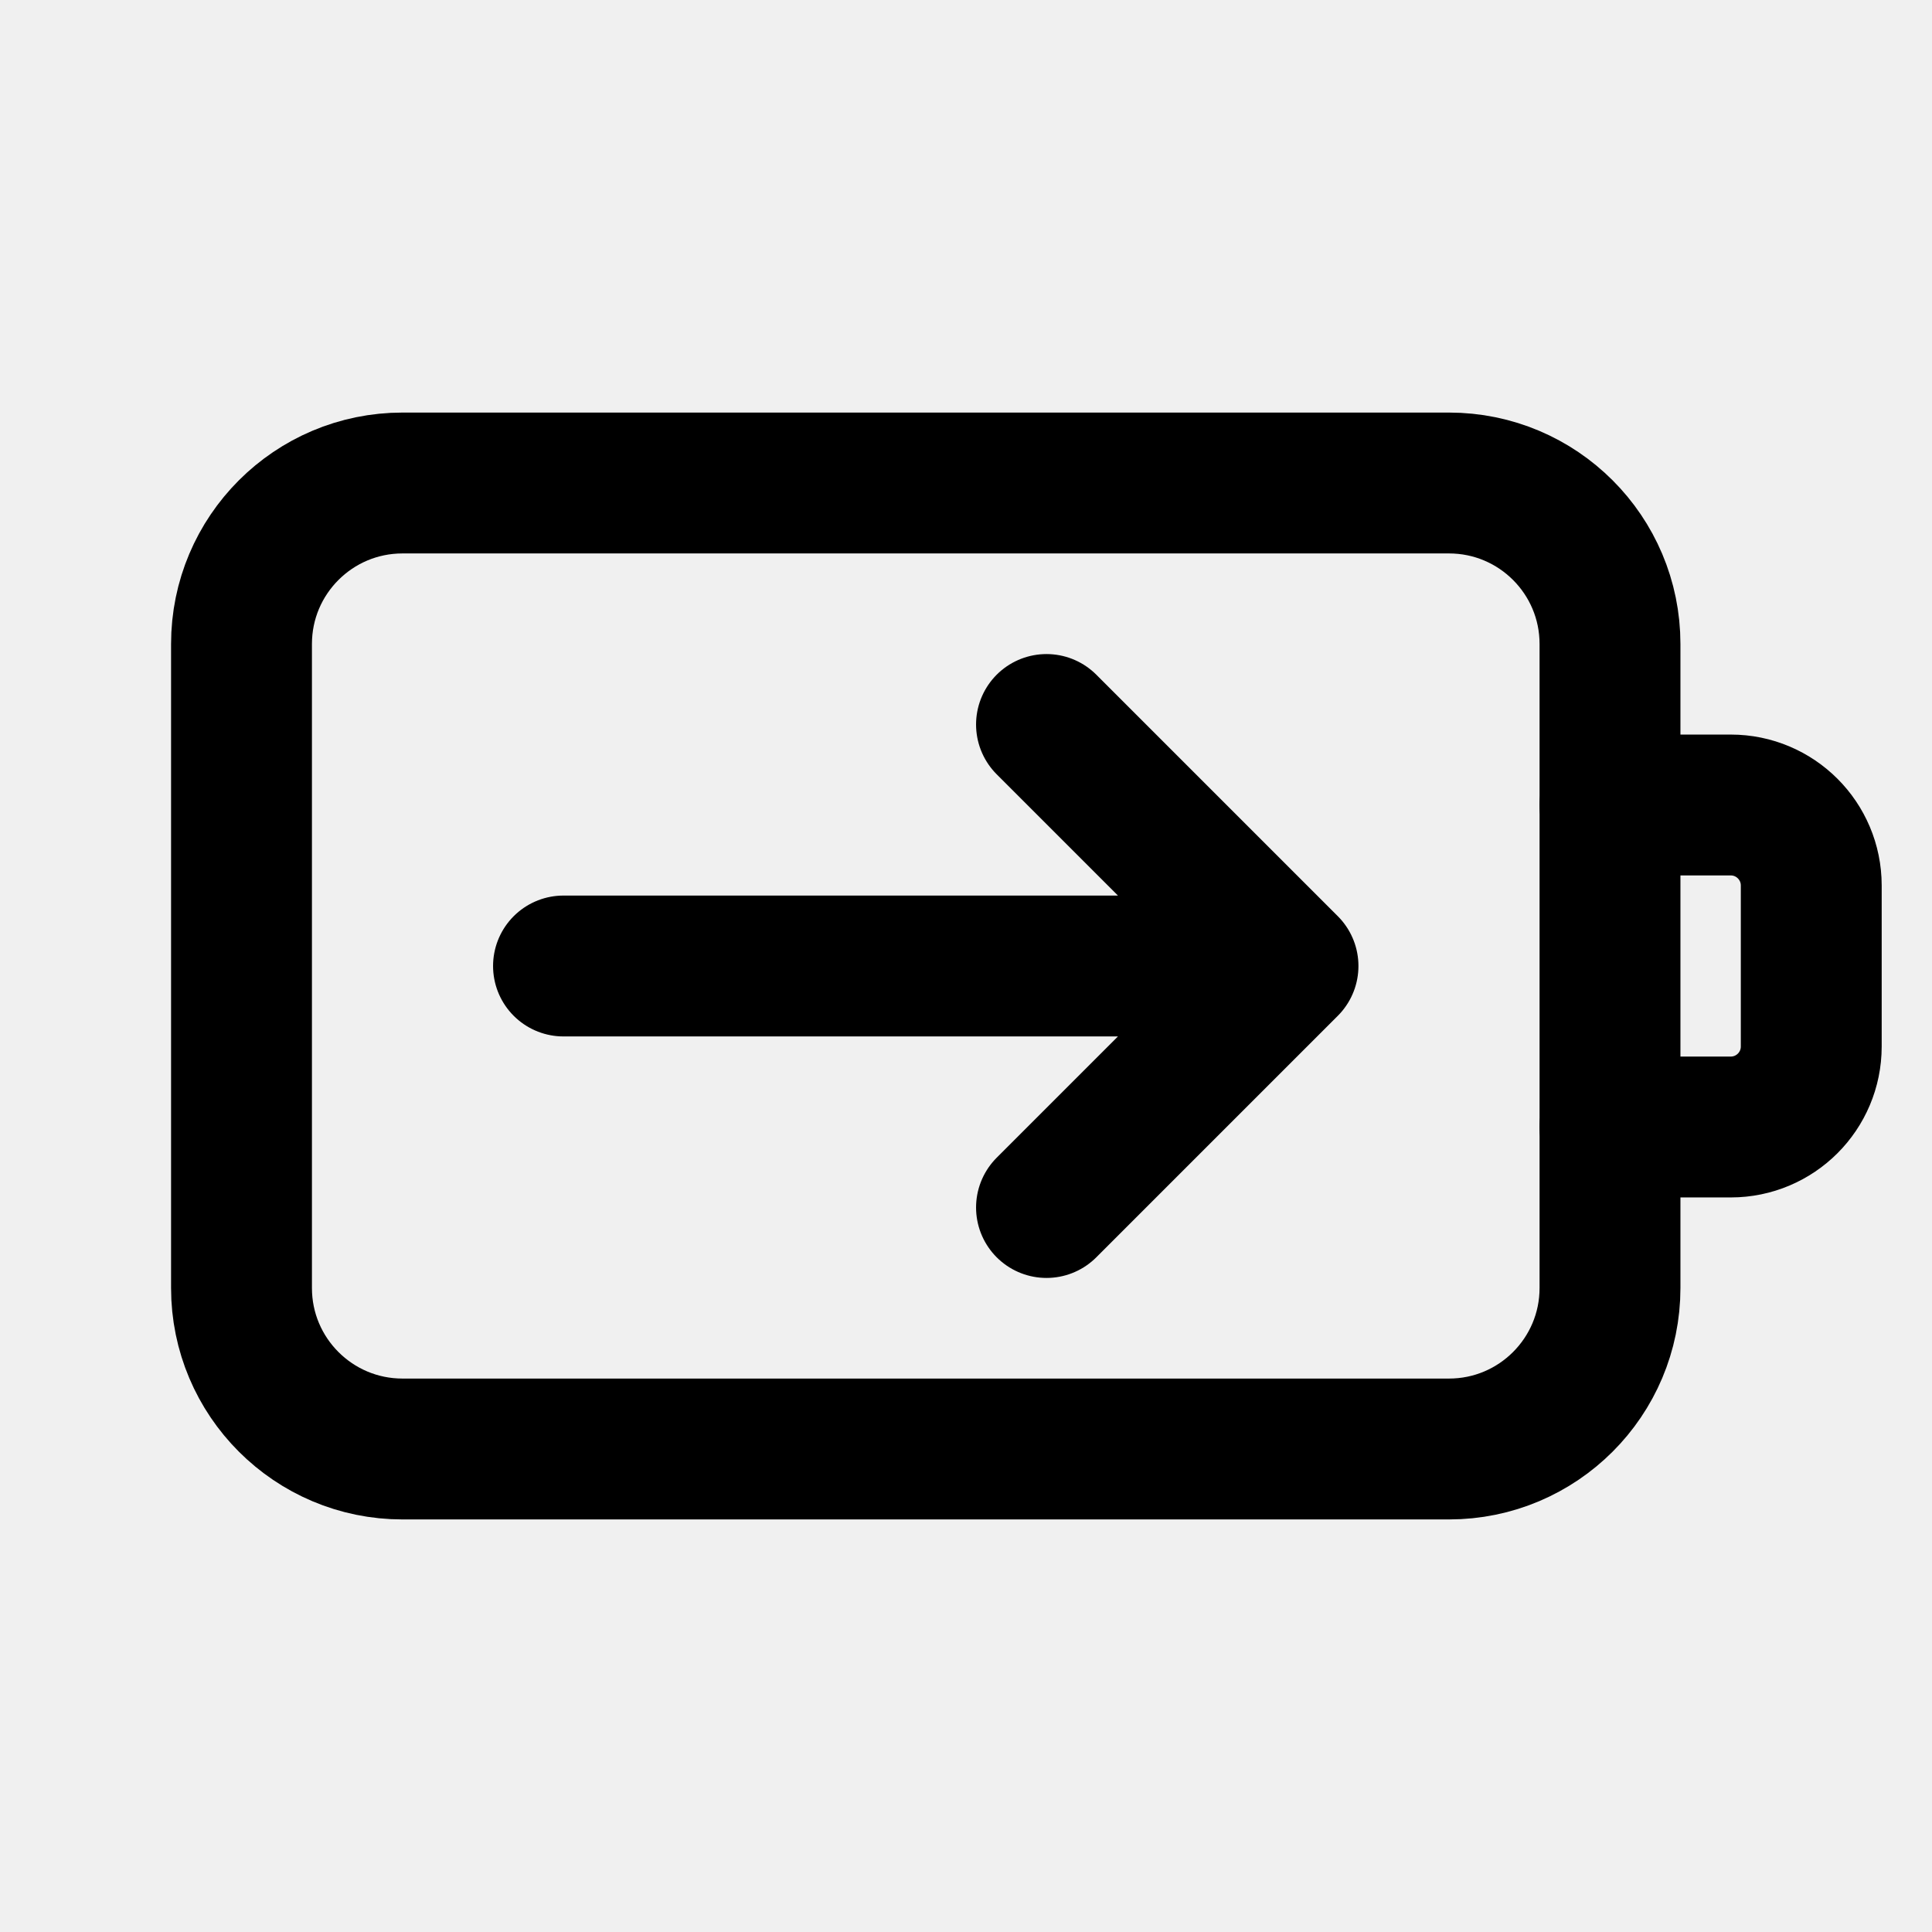
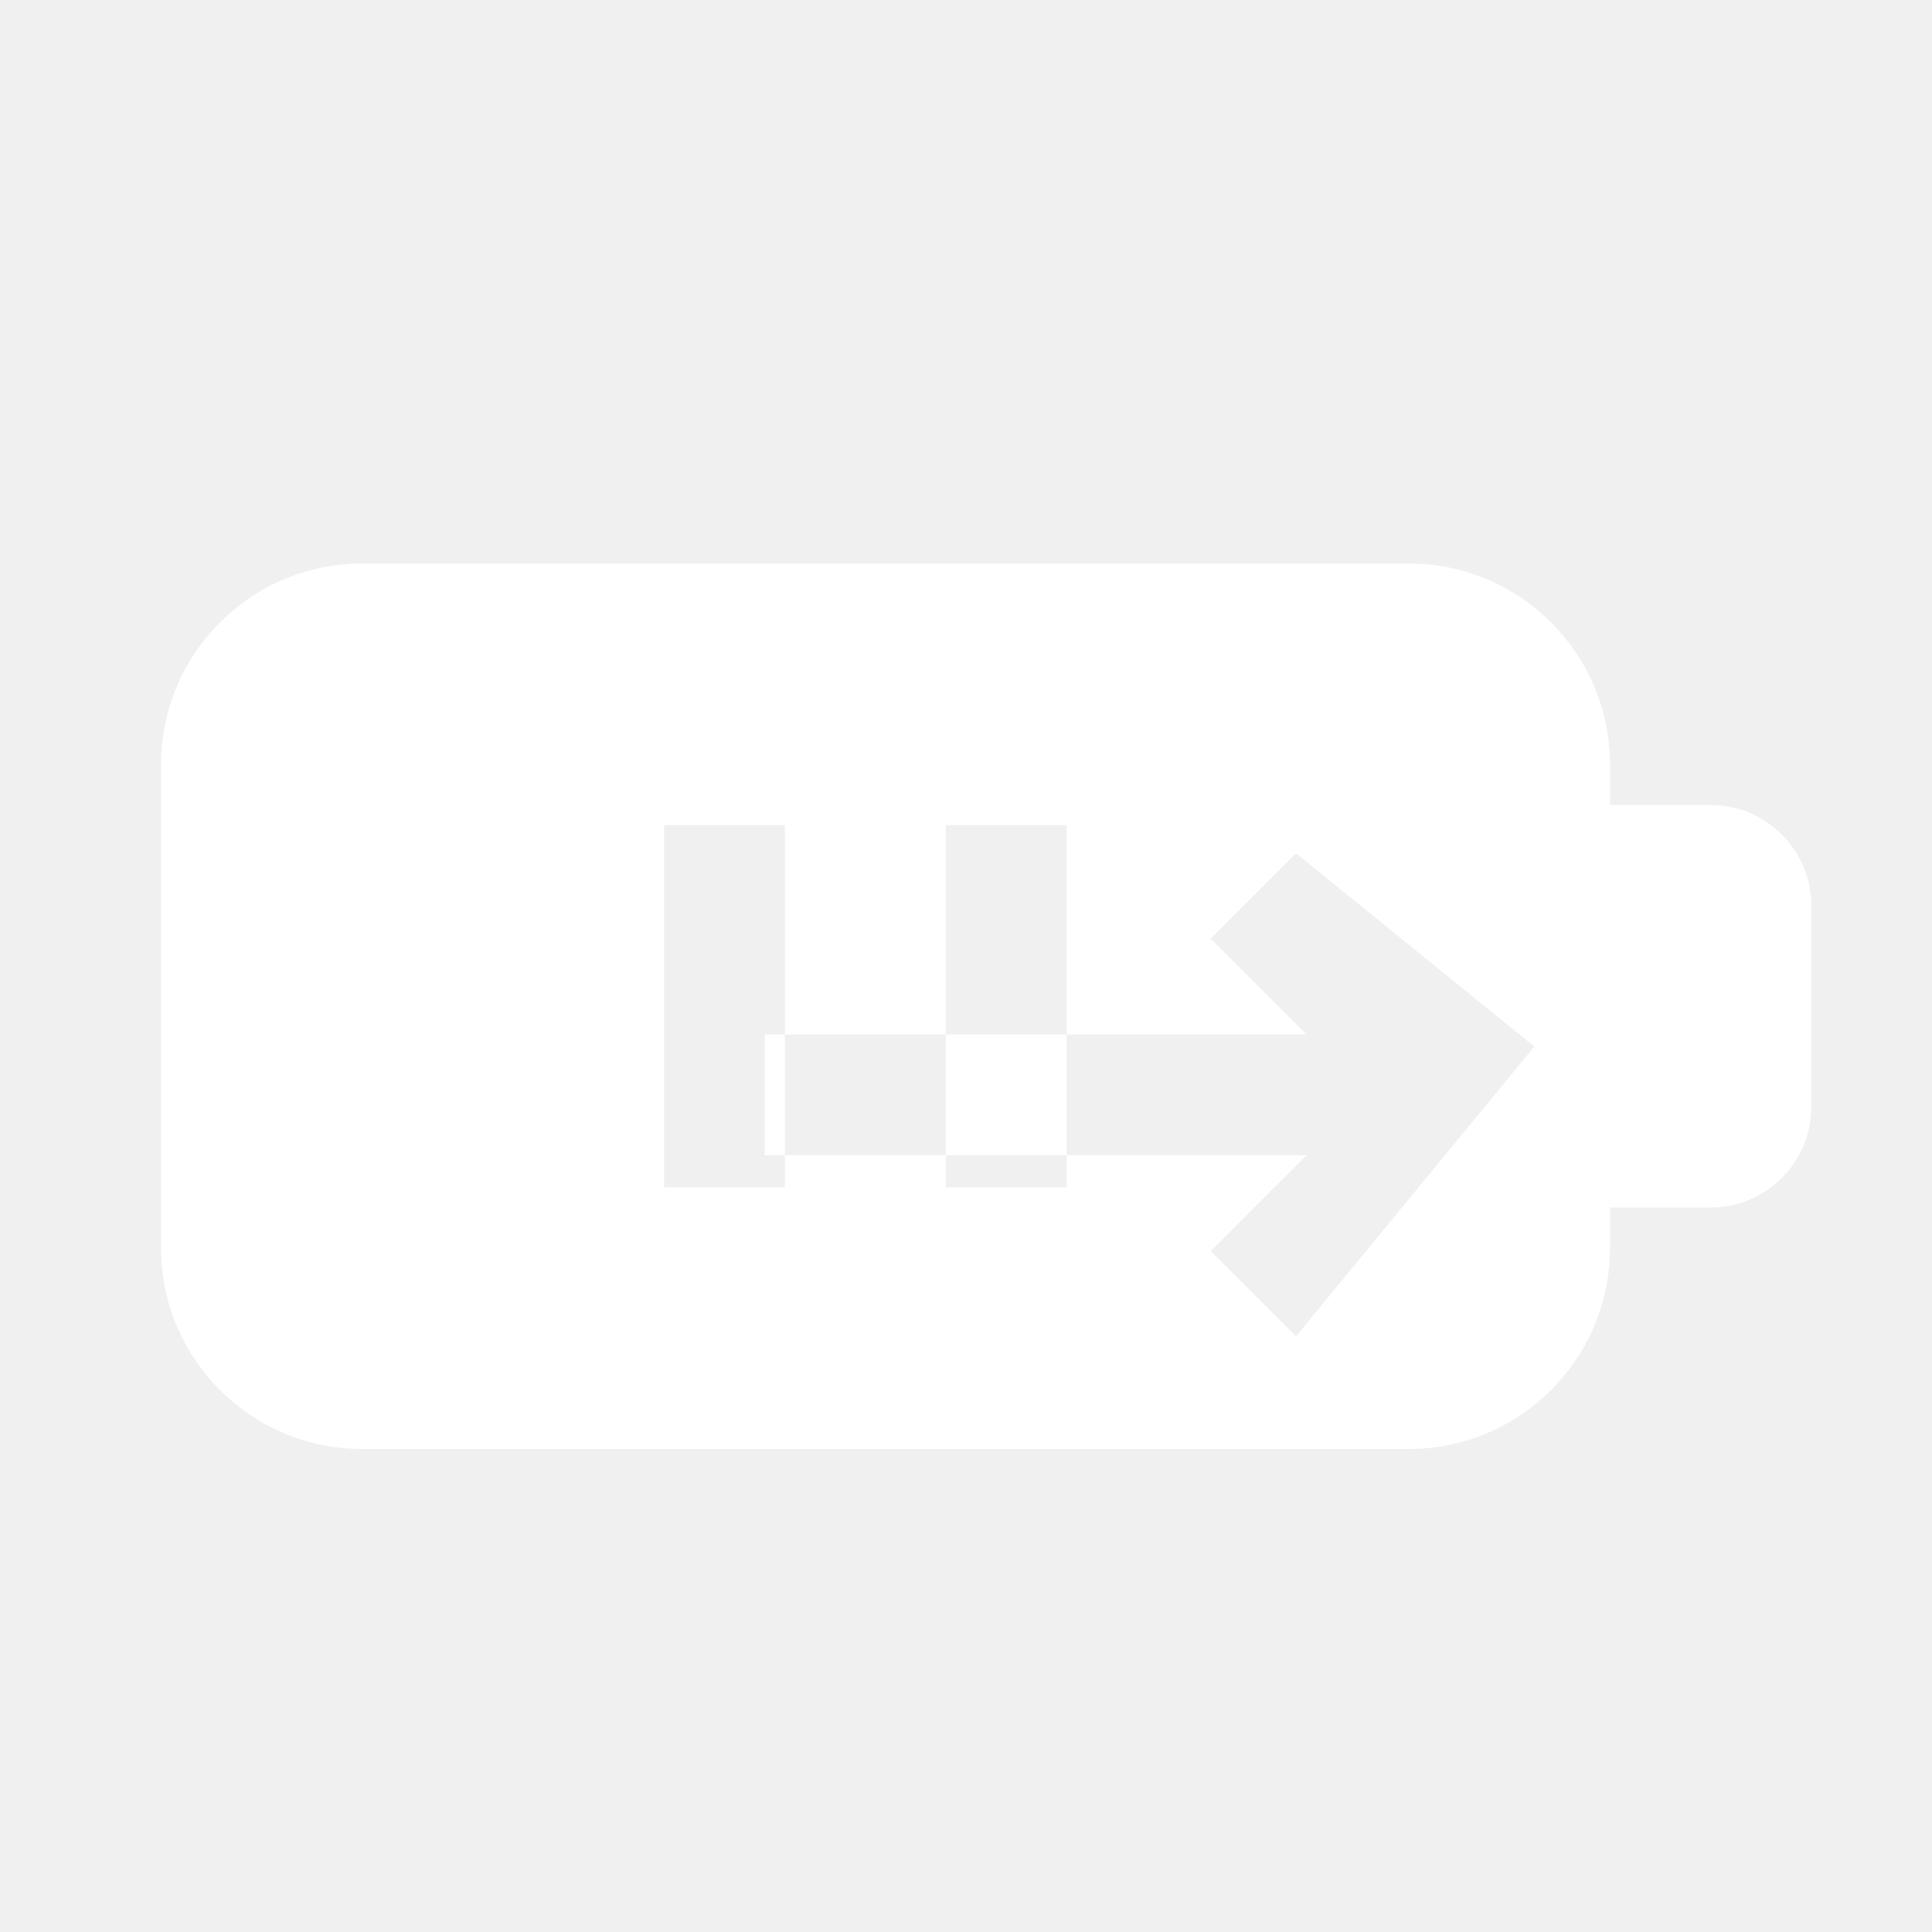
- <svg xmlns="http://www.w3.org/2000/svg" width="24" height="24" viewBox="0 0 24 24" fill="none" stroke="currentColor" stroke-width="1.75" stroke-linecap="round" stroke-linejoin="round">
-   <rect x="3" y="6" width="17" height="12" rx="2" />
-   <path d="M20 10h1.5a1 1 0 0 1 1 1v2a1 1 0 0 1-1 1H20M7 12h9M13 9l3 3-3 3" />
+ <svg xmlns="http://www.w3.org/2000/svg" width="24" height="24" viewBox="0 0 24 24">
+   <path fill="#ffffff" d="M4.5 7h13A2.5 2.5 0 0 1 20 9.5V10h1.25c.69 0 1.25.56 1.25 1.25v2.5c0 .69-.56 1.25-1.25 1.25H20v.5A2.5 2.5 0 0 1 17.5 18h-13A2.5 2.5 0 0 1 2 15.5v-6A2.5 2.5 0 0 1 4.5 7zm3.75 3.25v4.5h1.5v-4.5zm3.5 0v4.5h1.5v-4.5zm4.35.35-1.06 1.06 1.19 1.19H9.5v1.5h6.73l-1.19 1.19 1.06 1.06L19.06 13z" />
</svg>
